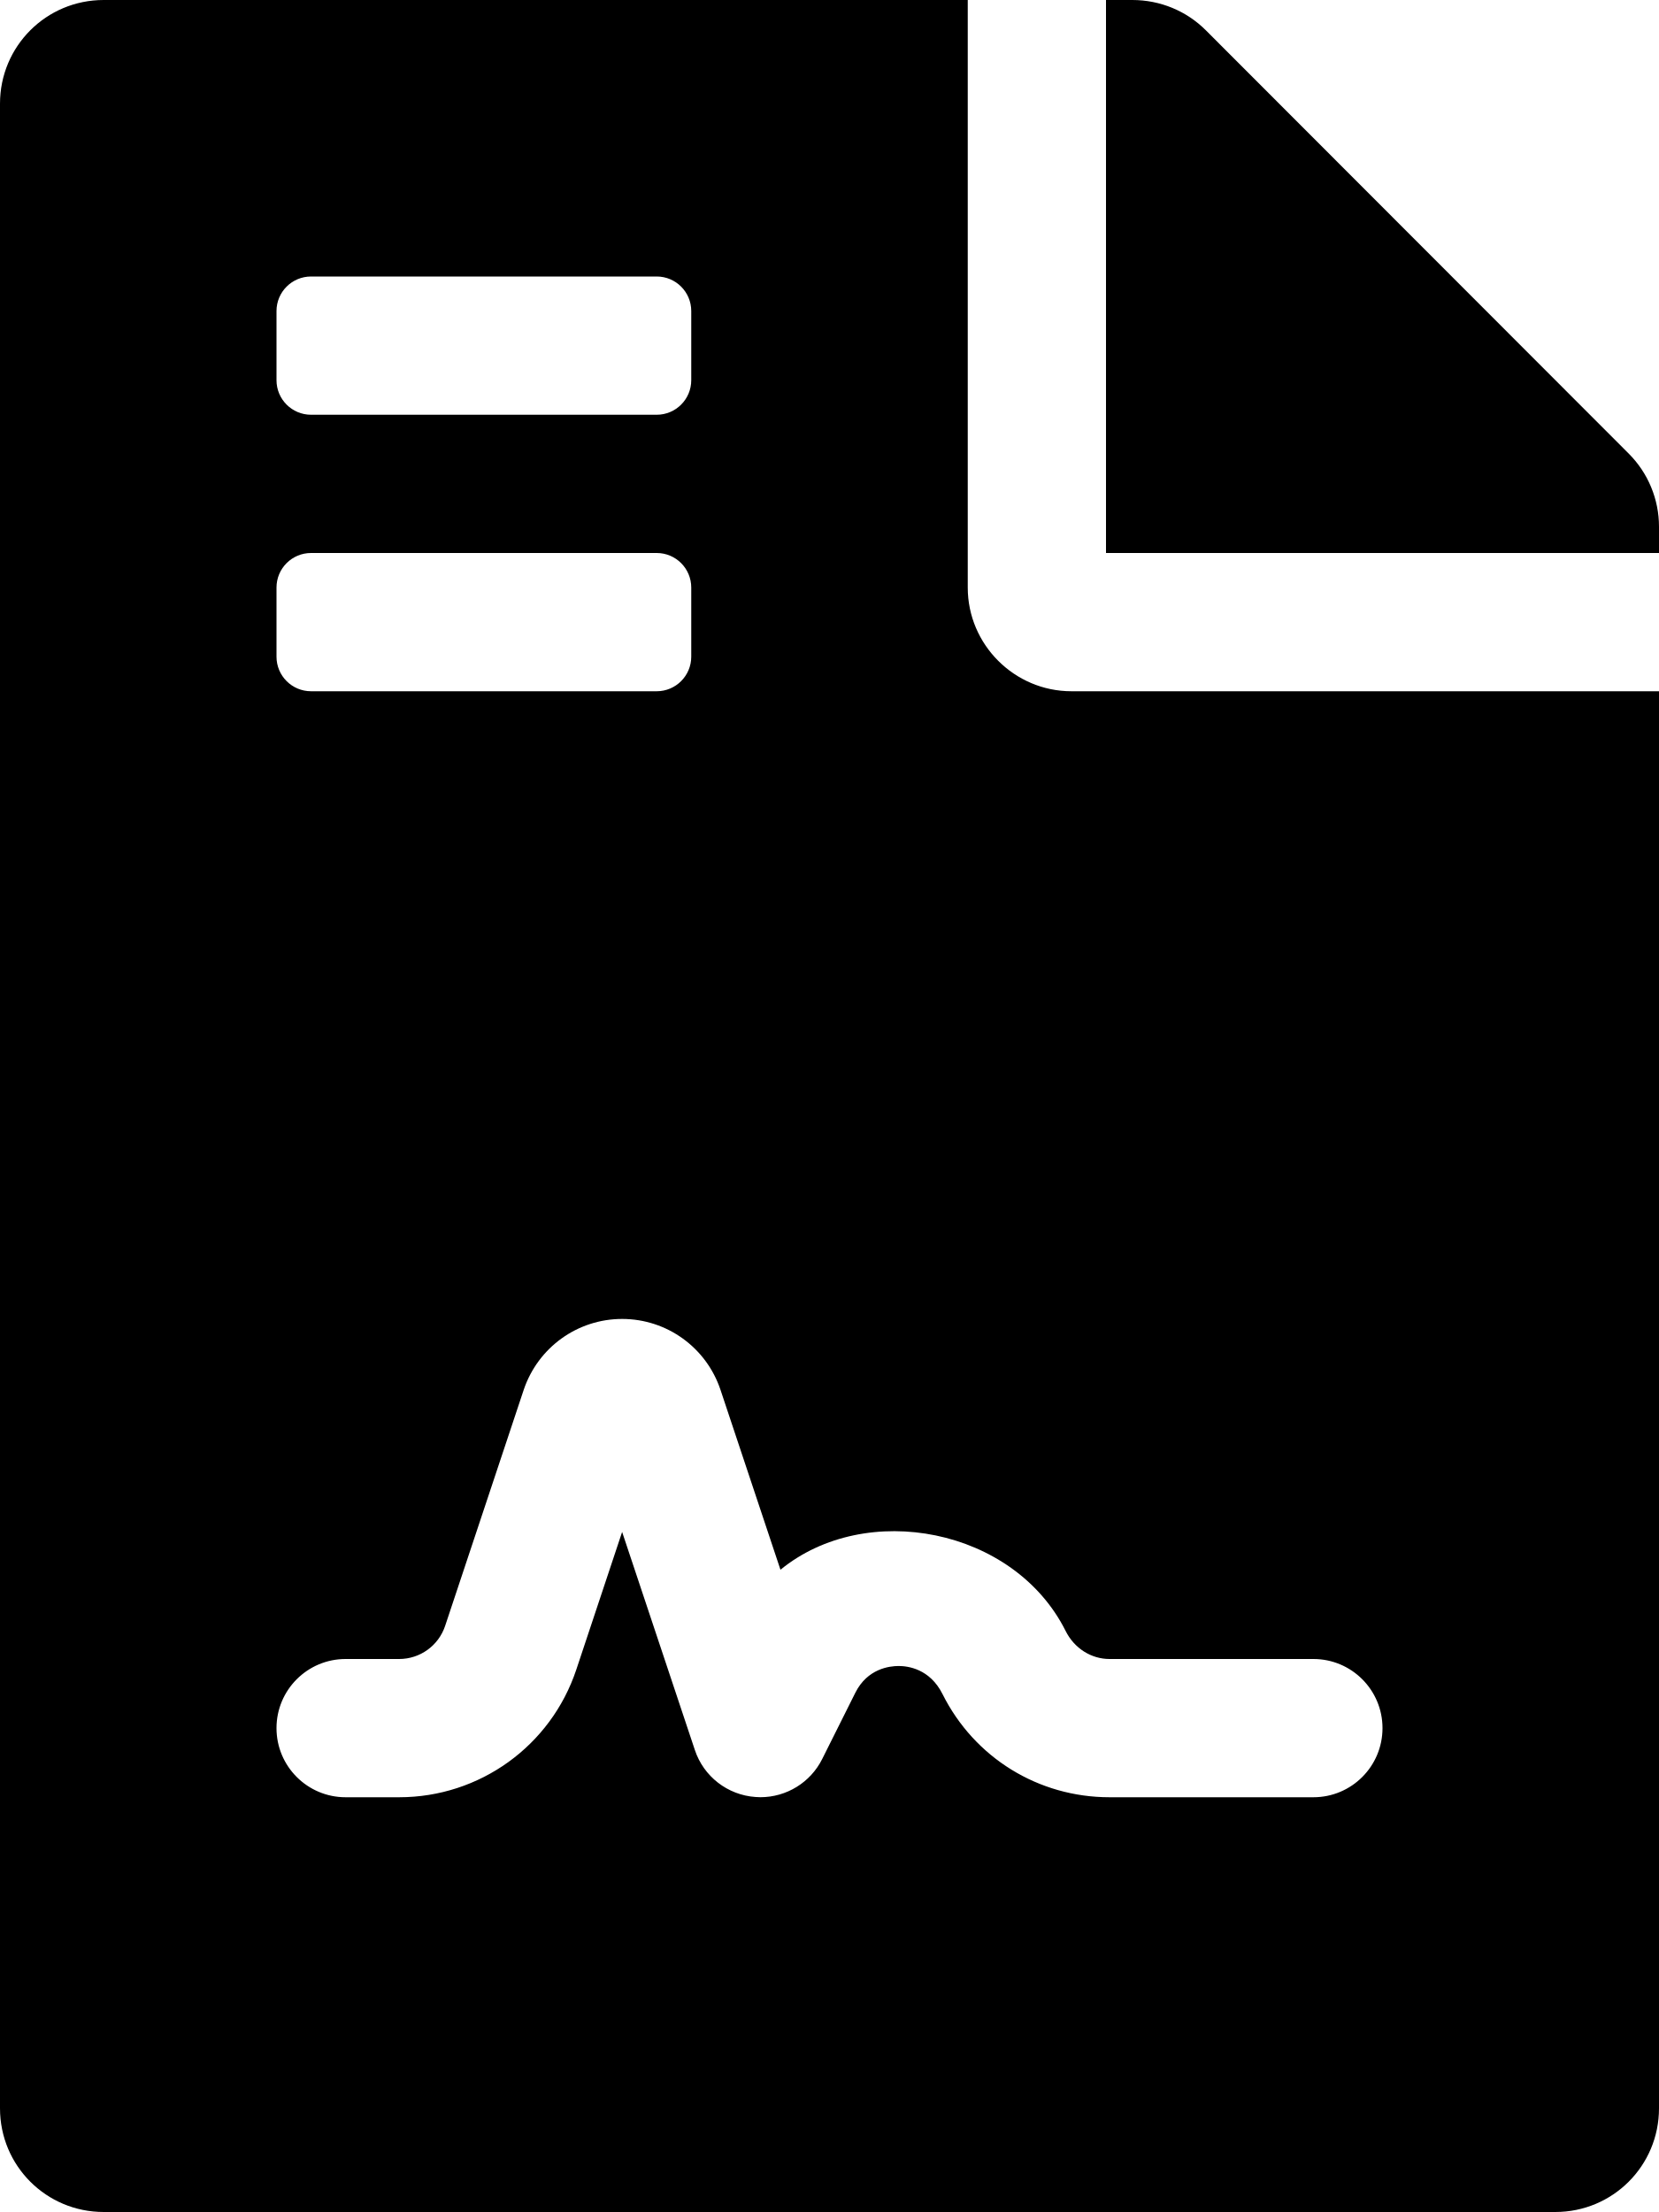
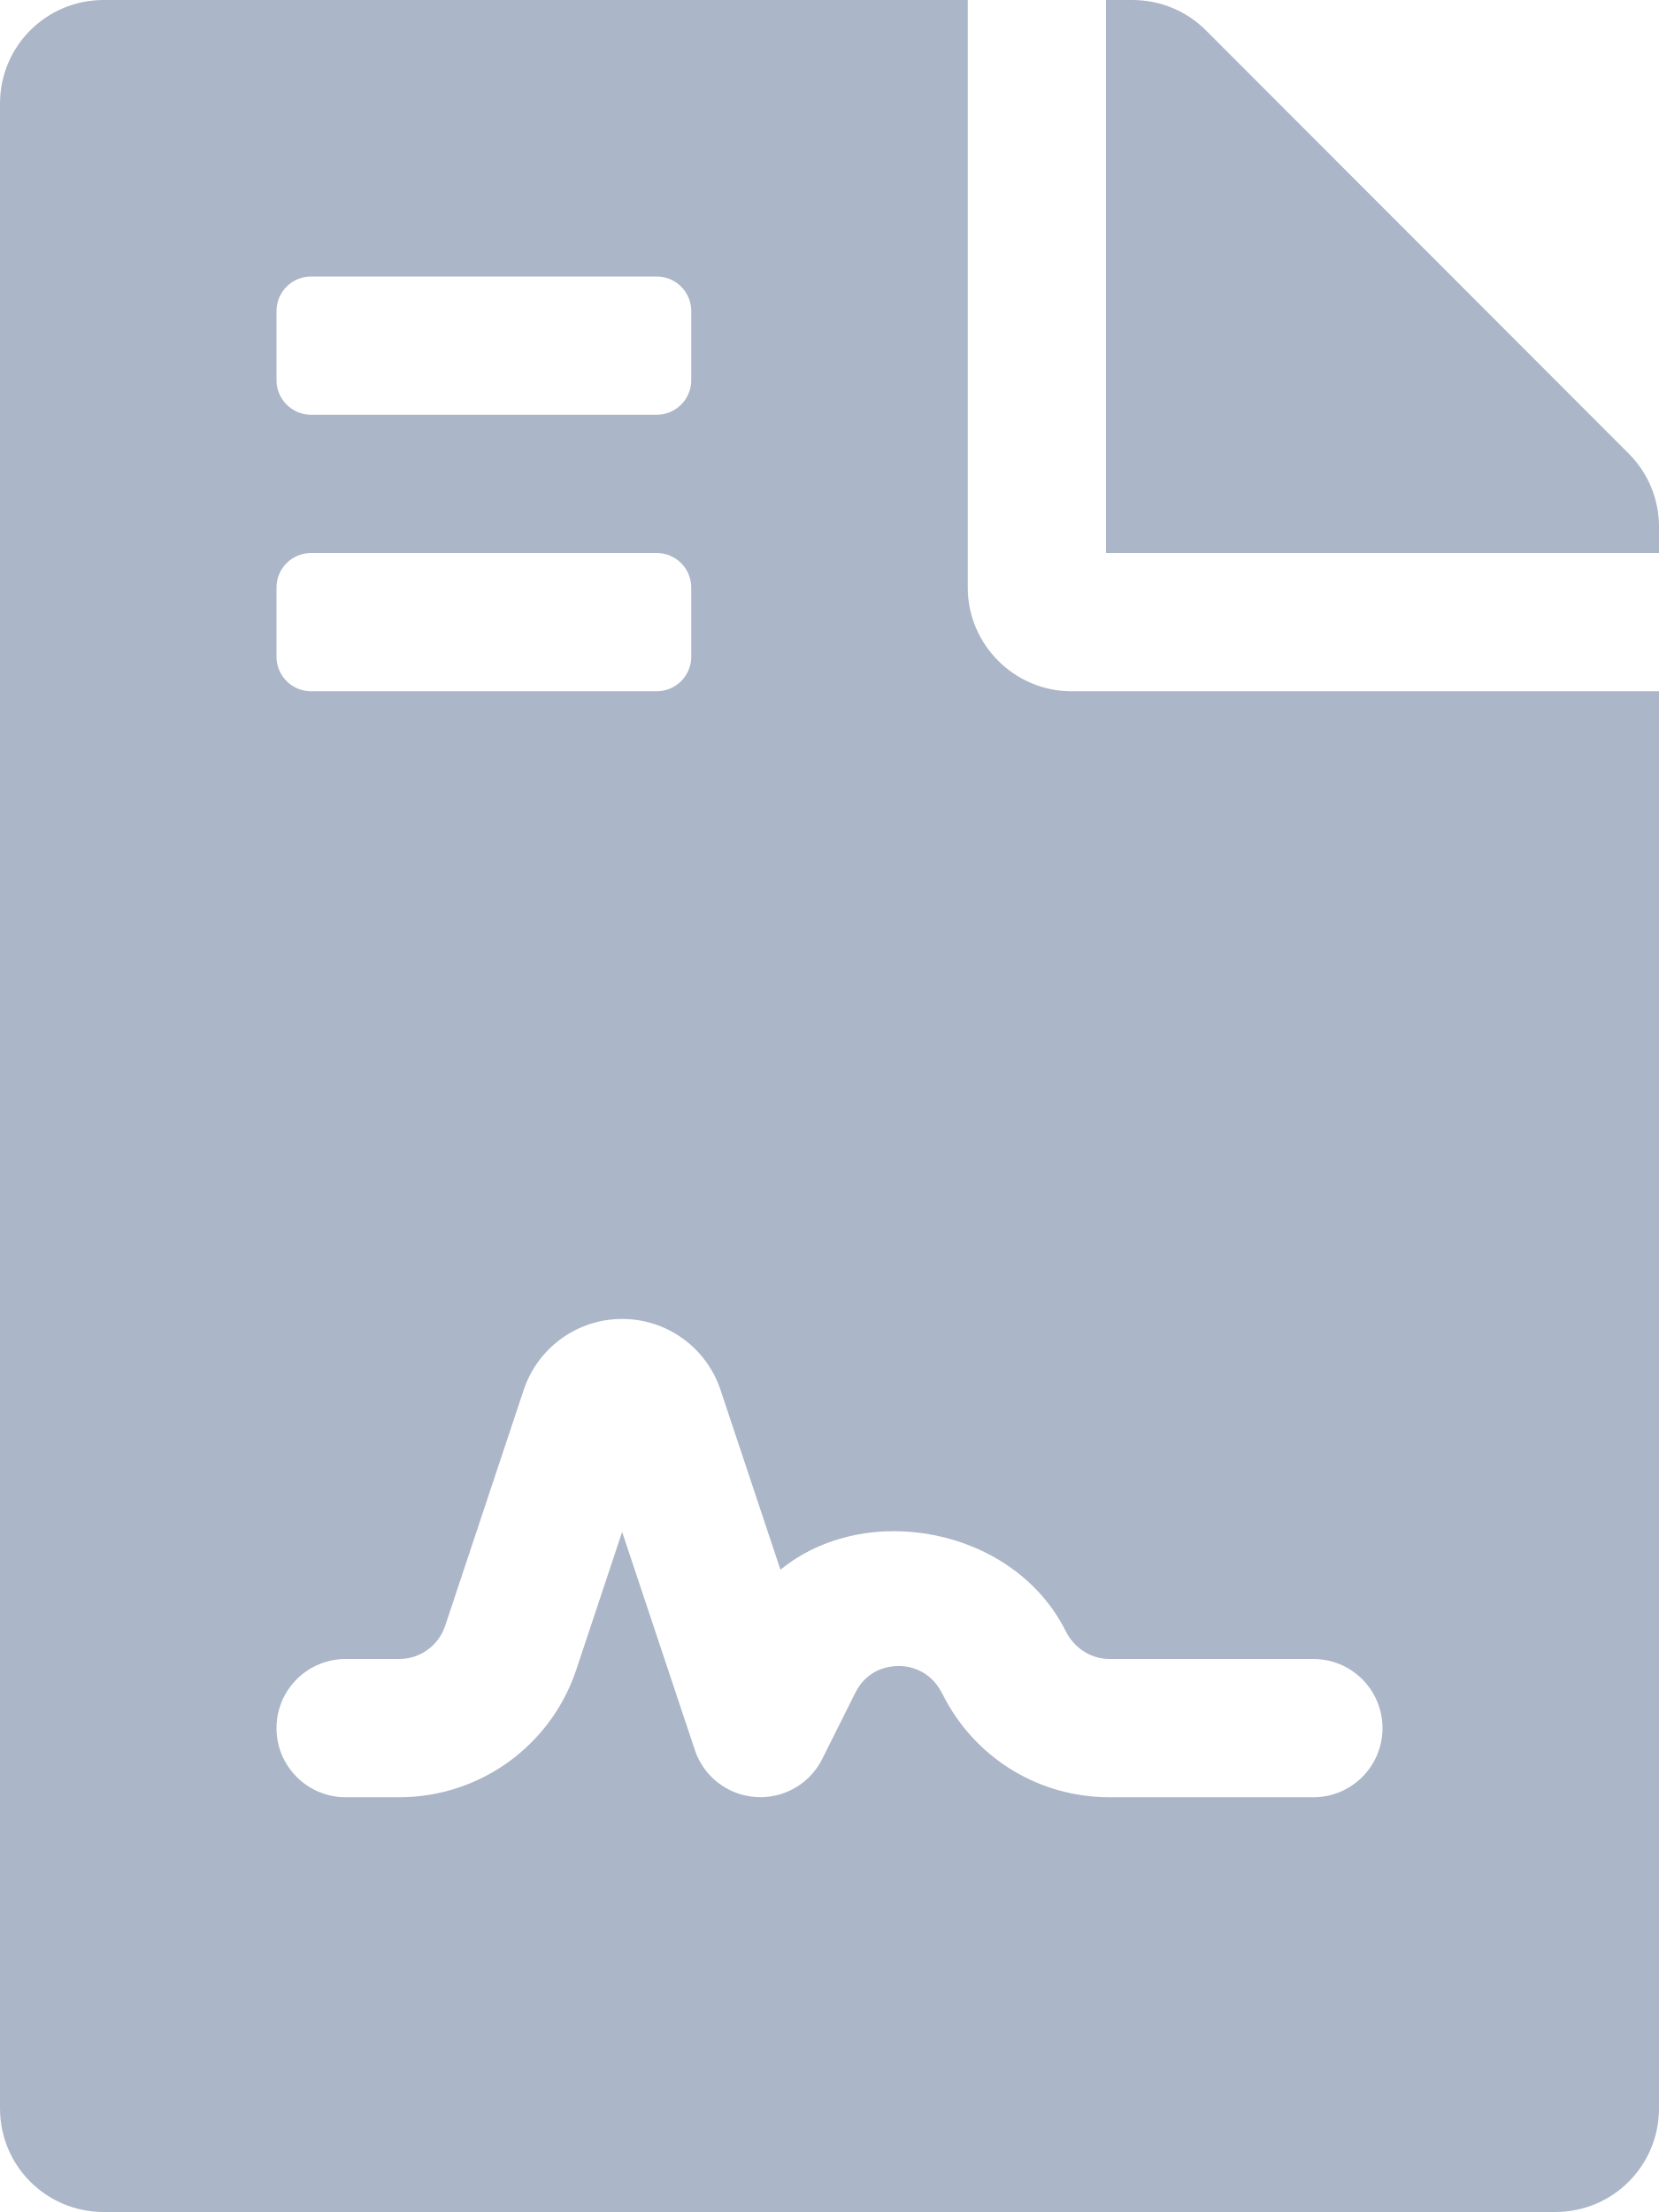
<svg xmlns="http://www.w3.org/2000/svg" aria-hidden="true" data-prefix="fas" data-icon="file-contract" class="svg-inline--fa fa-file-contract fa-w-12" role="img" viewBox="0 0 384 512">
-   <path fill="currentColor" d="M224 136V0H24C10.7 0 0 10.7 0 24v464c0 13.3 10.7 24 24 24h336c13.3 0 24-10.7 24-24V160H248c-13.2 0-24-10.8-24-24zM64 72c0-4.42 3.58-8 8-8h80c4.42 0 8 3.58 8 8v16c0 4.42-3.58 8-8 8H72c-4.42 0-8-3.58-8-8V72zm0 64c0-4.42 3.58-8 8-8h80c4.42 0 8 3.58 8 8v16c0 4.42-3.58 8-8 8H72c-4.42 0-8-3.58-8-8v-16zm192.81 248H304c8.84 0 16 7.16 16 16s-7.16 16-16 16h-47.19c-16.45 0-31.27-9.14-38.64-23.86-2.95-5.92-8.09-6.52-10.17-6.52s-7.22.59-10.02 6.19l-7.67 15.34a15.986 15.986 0 0 1-14.31 8.84c-.38 0-.75-.02-1.14-.05-6.45-.45-12-4.75-14.03-10.89L144 354.59l-10.61 31.88c-5.89 17.66-22.38 29.53-41 29.53H80c-8.84 0-16-7.16-16-16s7.16-16 16-16h12.39c4.83 0 9.11-3.08 10.64-7.66l18.19-54.64c3.3-9.81 12.44-16.41 22.78-16.41s19.48 6.59 22.77 16.41l13.88 41.64c19.77-16.19 54.05-9.7 66 14.16 2.02 4.06 5.96 6.5 10.16 6.5zM377 105L279.1 7c-4.5-4.5-10.6-7-17-7H256v128h128v-6.1c0-6.3-2.5-12.4-7-16.9z" />
+   <path fill="#ABB6C8" d="M224 136V0H24C10.7 0 0 10.7 0 24v464c0 13.3 10.7 24 24 24h336c13.3 0 24-10.7 24-24V160H248c-13.2 0-24-10.8-24-24zM64 72c0-4.42 3.58-8 8-8h80c4.42 0 8 3.58 8 8v16c0 4.42-3.58 8-8 8H72c-4.42 0-8-3.58-8-8V72zm0 64c0-4.42 3.58-8 8-8h80c4.42 0 8 3.58 8 8v16c0 4.42-3.58 8-8 8H72c-4.42 0-8-3.58-8-8v-16zm192.81 248H304c8.84 0 16 7.16 16 16s-7.16 16-16 16h-47.19c-16.45 0-31.27-9.14-38.64-23.86-2.95-5.92-8.09-6.52-10.17-6.52s-7.22.59-10.02 6.19l-7.67 15.34a15.986 15.986 0 0 1-14.31 8.84c-.38 0-.75-.02-1.14-.05-6.45-.45-12-4.75-14.03-10.89L144 354.59l-10.61 31.88c-5.89 17.66-22.38 29.53-41 29.53H80c-8.84 0-16-7.16-16-16s7.16-16 16-16h12.39c4.83 0 9.11-3.08 10.64-7.66l18.19-54.64c3.3-9.81 12.44-16.41 22.78-16.41s19.48 6.59 22.77 16.41l13.88 41.64c19.77-16.19 54.05-9.7 66 14.16 2.02 4.06 5.96 6.5 10.16 6.5zM377 105L279.1 7c-4.5-4.5-10.6-7-17-7H256v128h128v-6.1c0-6.3-2.5-12.4-7-16.9z" />
</svg>
